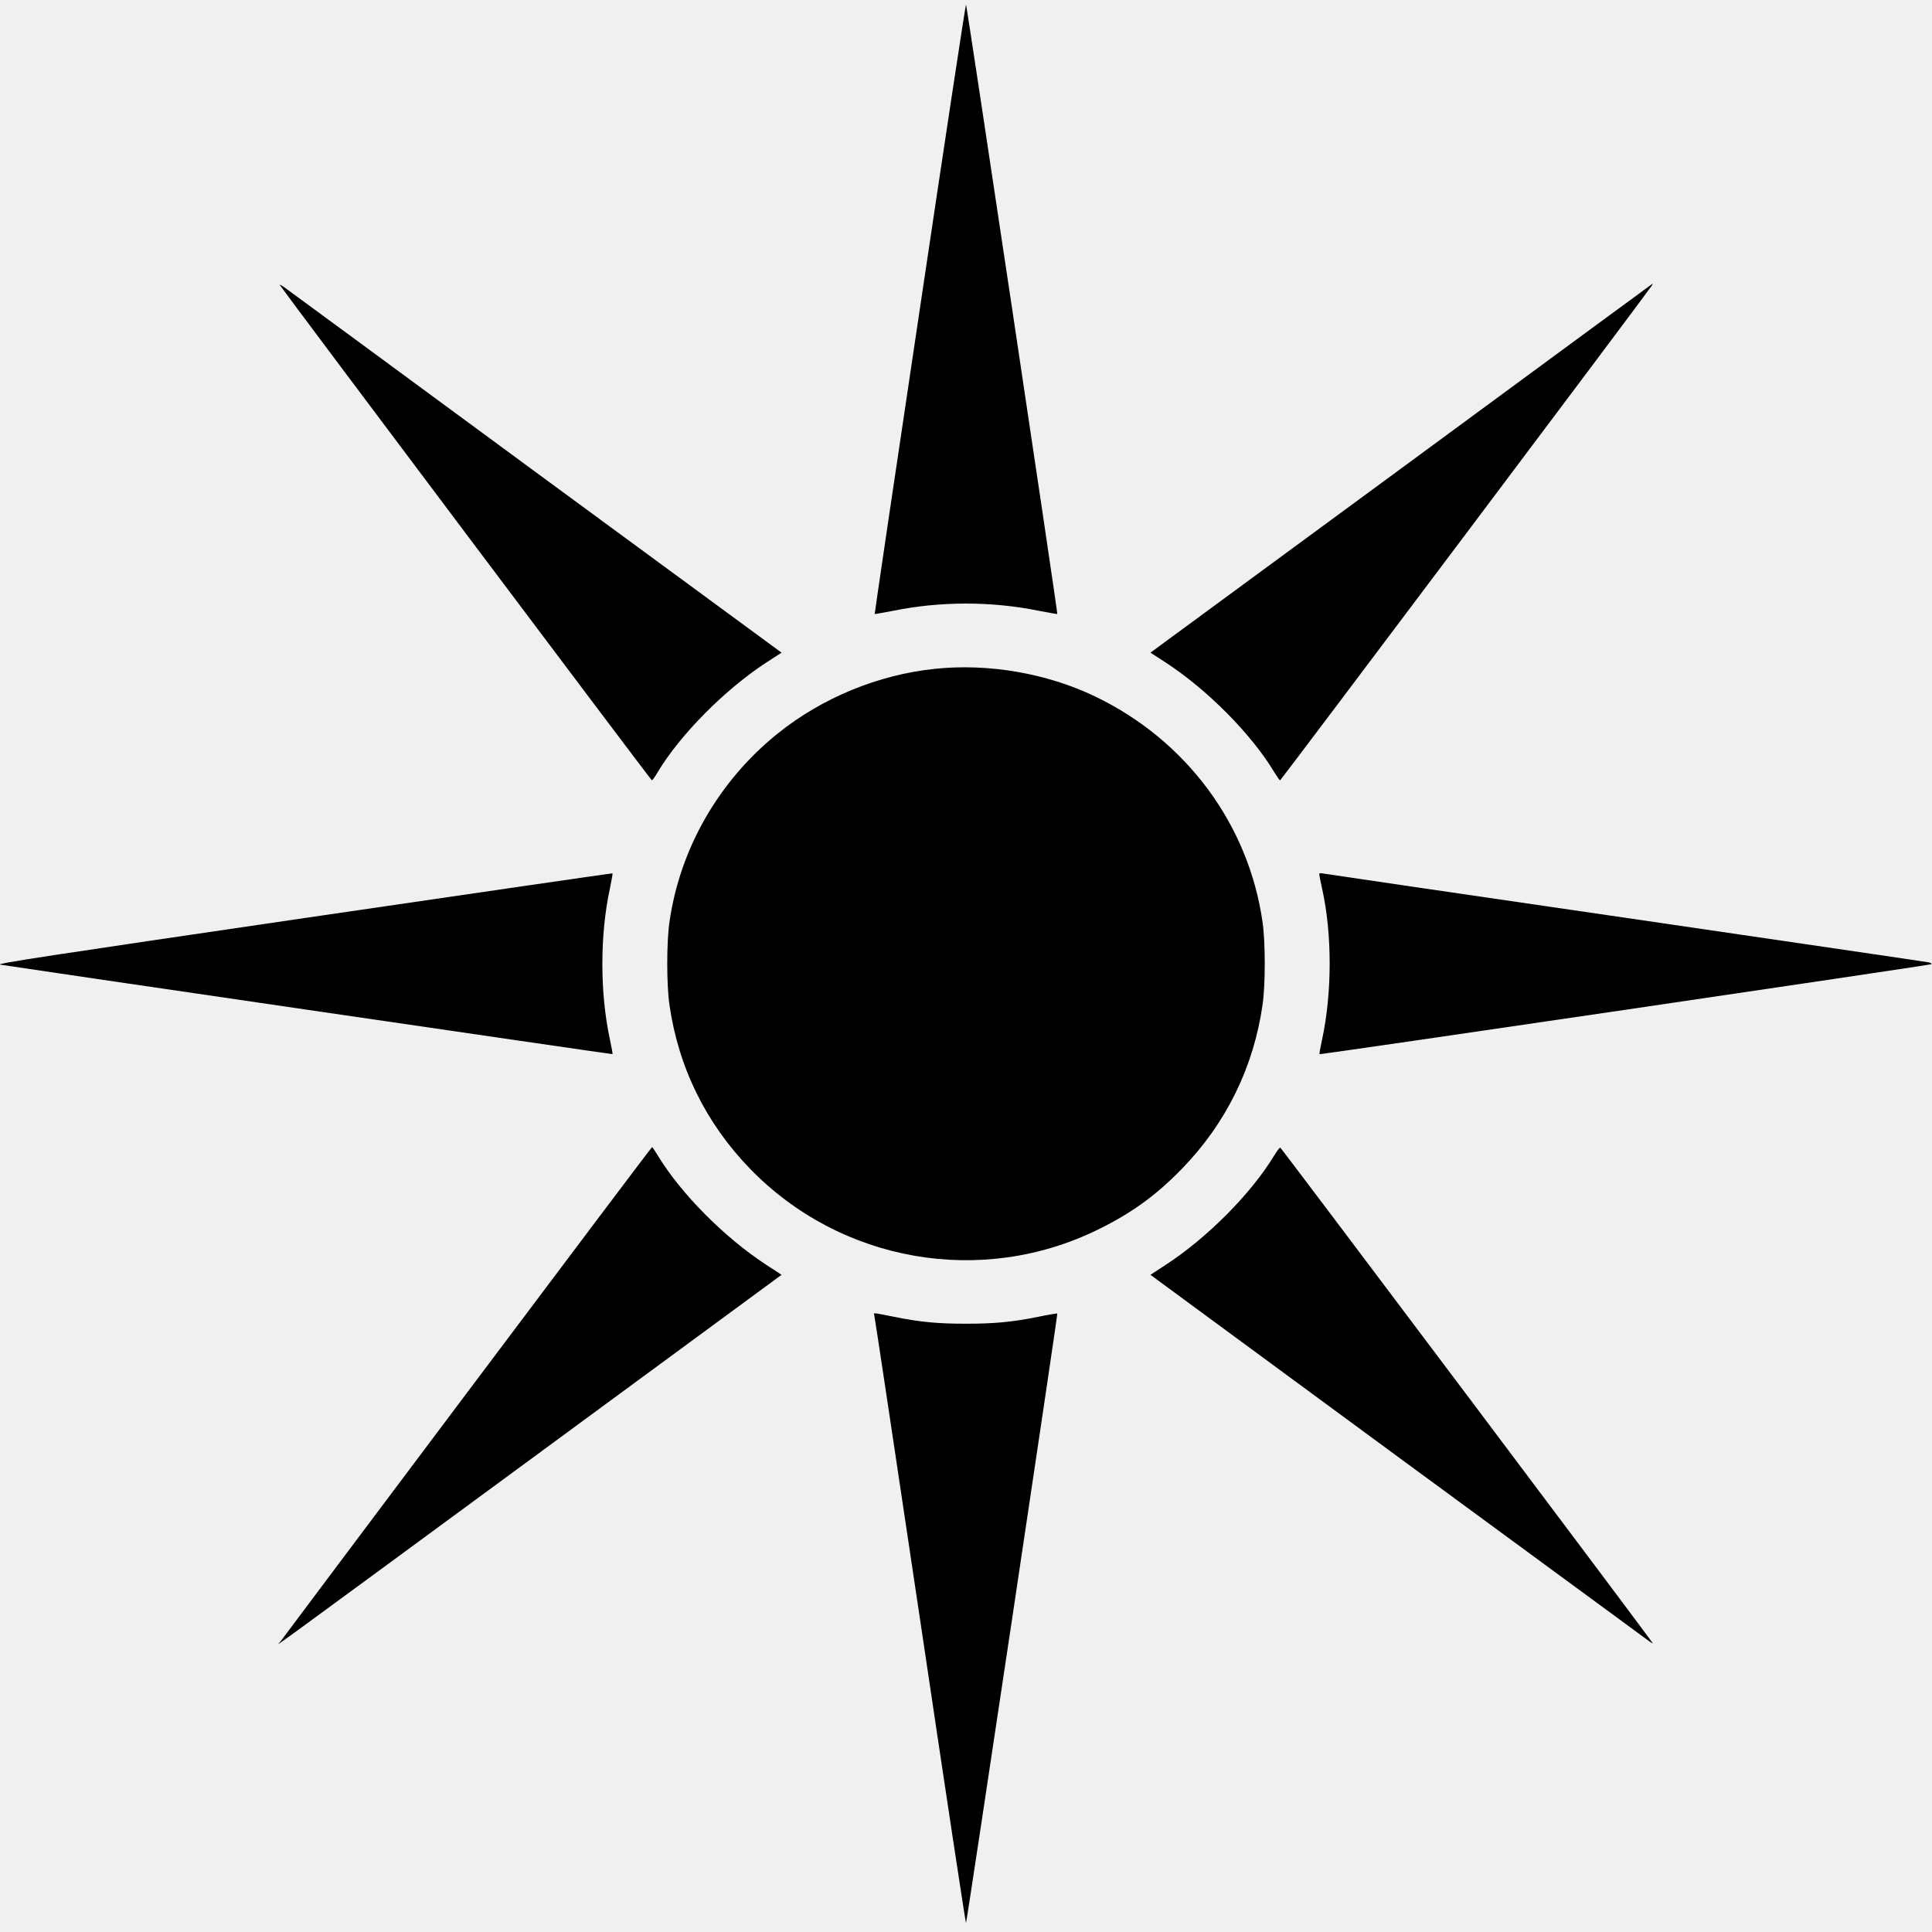
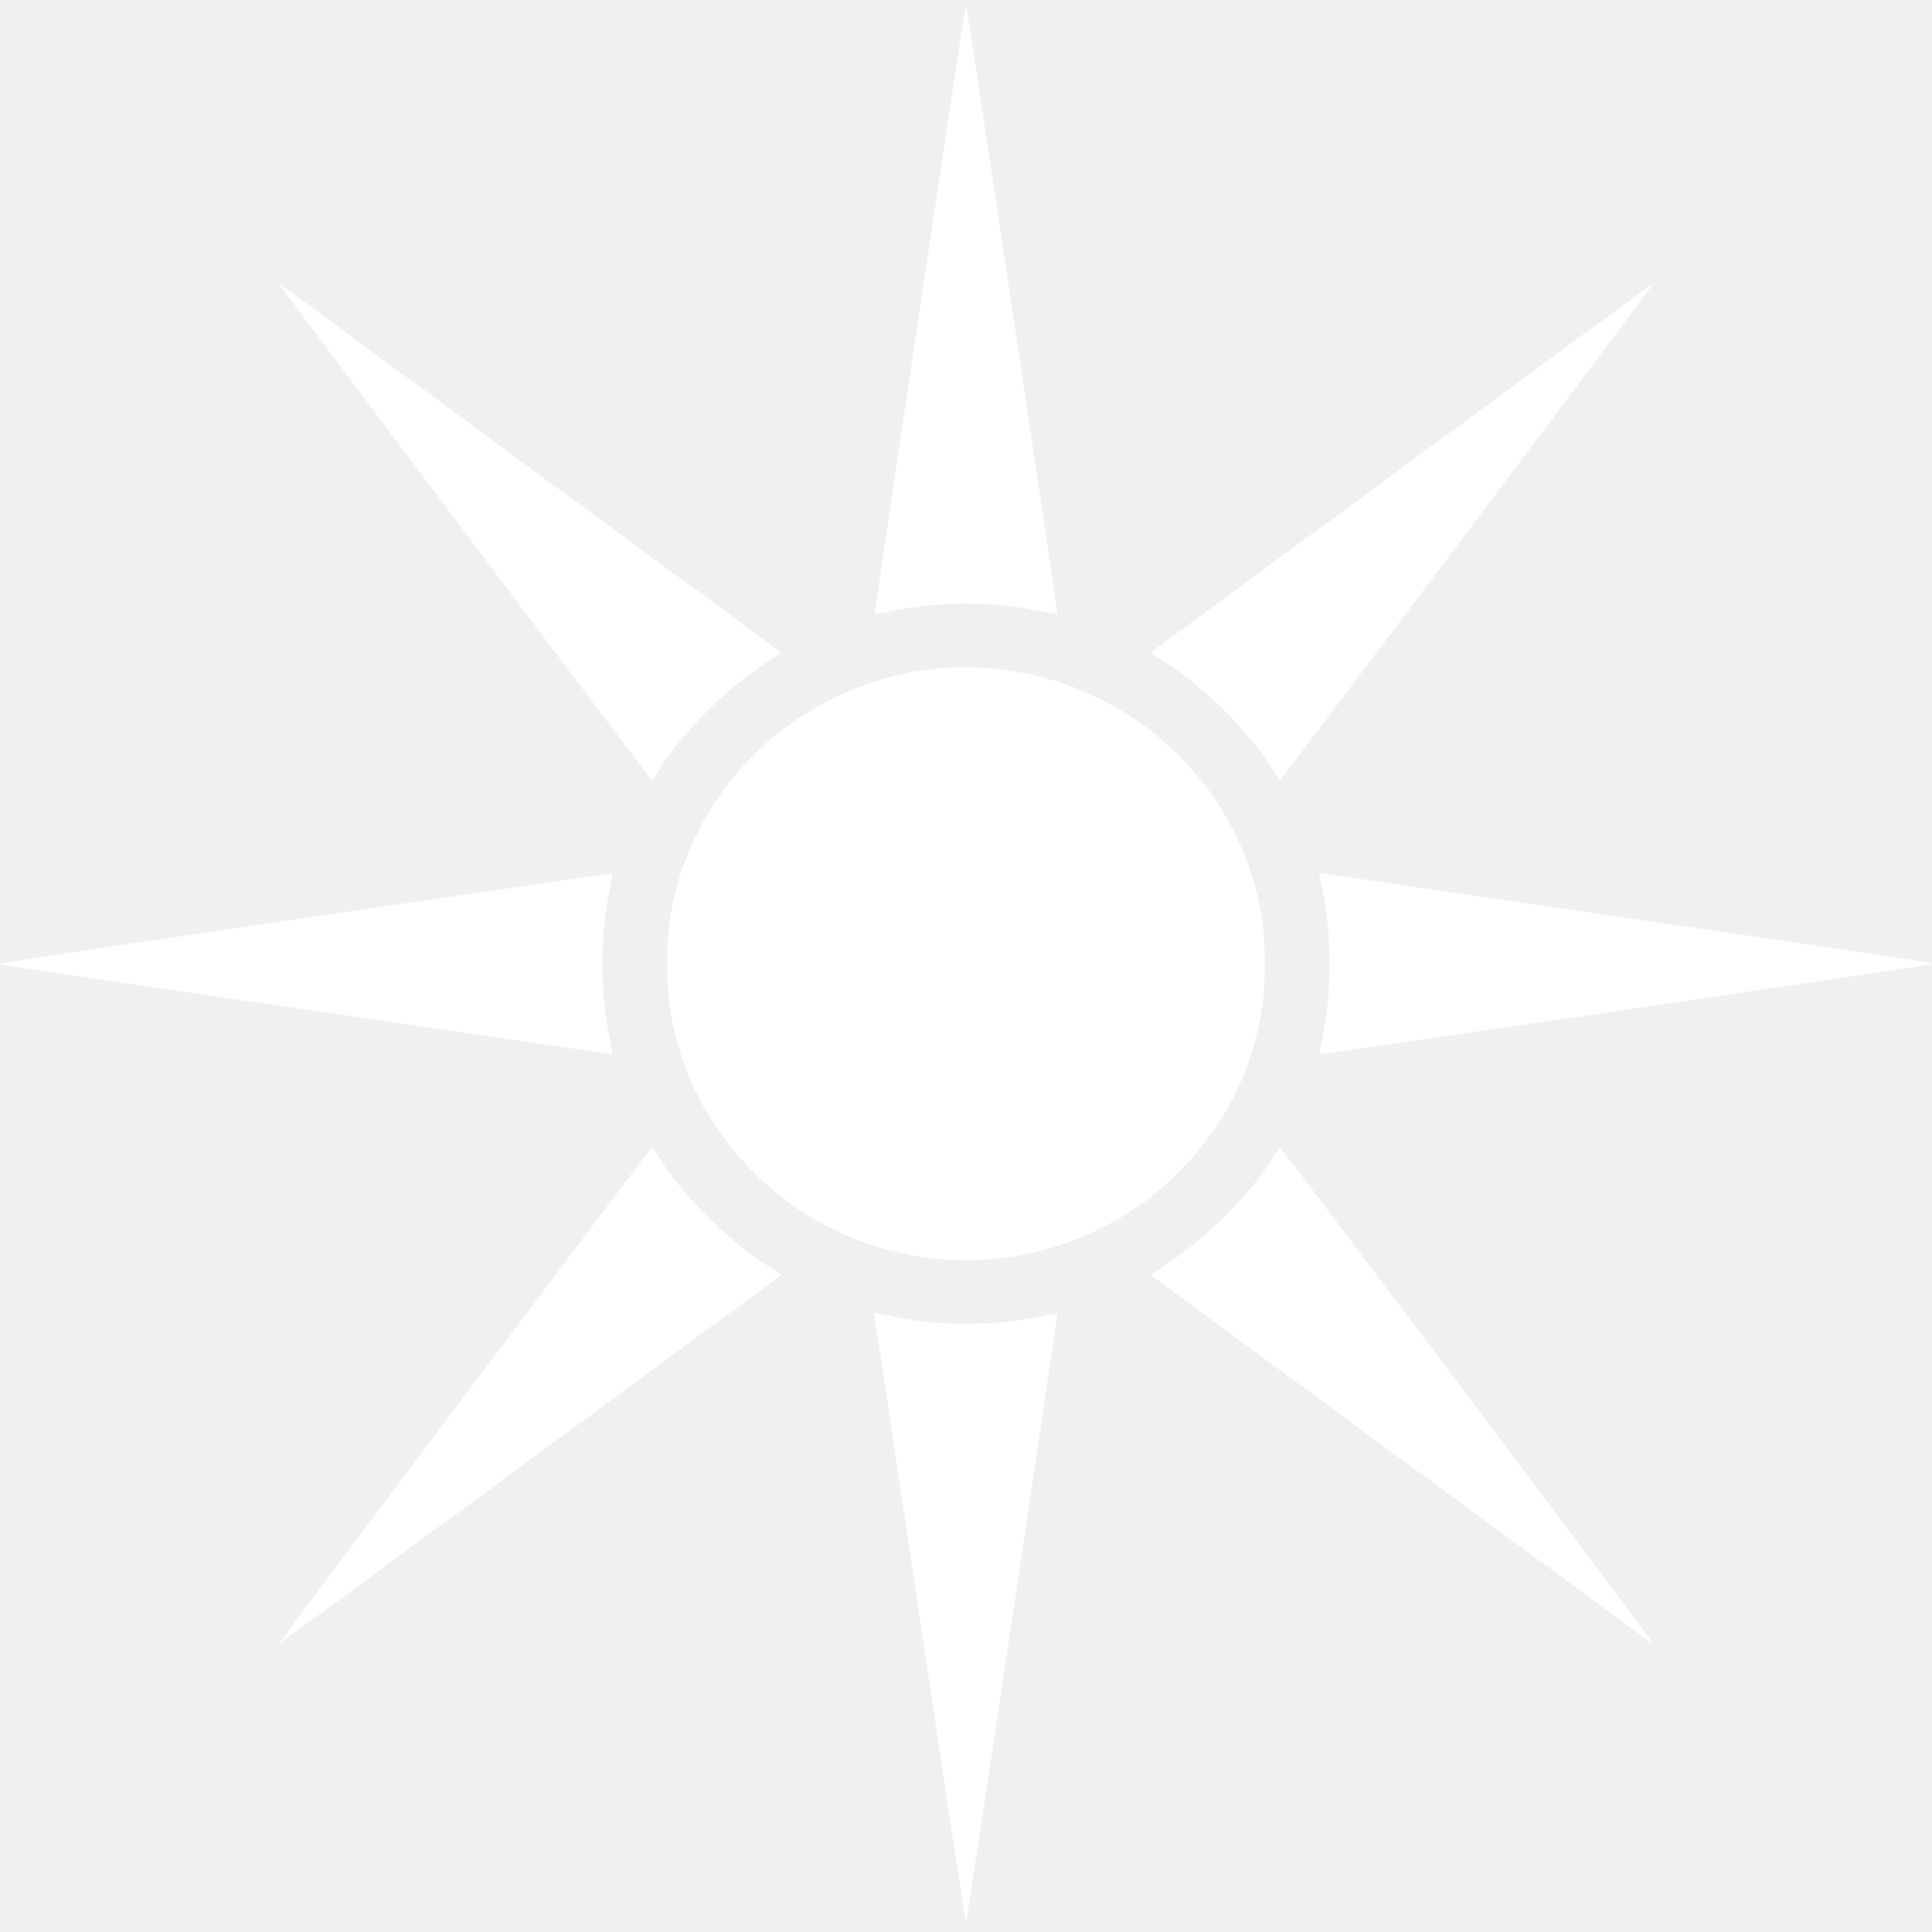
<svg xmlns="http://www.w3.org/2000/svg" version="1.0" width="20" height="20" viewBox="0 0 1280 1280" preserveAspectRatio="xMidYMid meet">
-   <g transform="translate(0,1280) scale(0.1,-0.1)" fill="#000000" stroke="none">
+   <g transform="translate(0,1280) scale(0.1,-0.1)" fill="#FFFFFF" stroke="none">
    <path d="M6094 10752 c-166 -1109 -300 -2018 -299 -2020 1 -1 58 9 126 22 311 63 647 63 958 0 68 -13 125 -23 126 -22 4 5 -600 4038 -605 4038 -3 0 -141 -908 -306 -2018z" />
    <path d="M1855 10910 c24 -39 2458 -3280 2464 -3280 3 0 22 25 40 57 148 246 443 544 717 723 l102 66 -1622 1191 c-891 656 -1641 1207 -1666 1225 -24 18 -40 26 -35 18z" />
    <path d="M9284 9697 l-1662 -1221 102 -66 c276 -180 570 -477 719 -727 18 -29 35 -53 38 -53 5 0 2440 3240 2463 3278 4 6 6 12 4 12 -2 -1 -751 -551 -1664 -1223z" />
    <path d="M6195 8369 c-377 -39 -750 -193 -1044 -430 -389 -313 -647 -762 -716 -1250 -19 -133 -19 -414 0 -544 59 -415 241 -786 534 -1088 601 -620 1533 -783 2306 -403 223 109 387 229 556 403 293 302 475 673 534 1088 19 130 19 411 0 544 -92 649 -506 1207 -1110 1497 -319 153 -705 220 -1060 183z" />
    <path d="M2033 6720 c-1732 -254 -2062 -304 -2032 -311 28 -6 4055 -595 4057 -593 2 1 -6 45 -17 96 -67 311 -67 694 0 1003 11 53 19 98 17 99 -2 1 -913 -131 -2025 -294z" />
    <path d="M8740 7009 c0 -5 9 -50 20 -100 66 -297 66 -687 -1 -997 -11 -51 -19 -95 -17 -96 6 -5 4047 590 4054 596 3 4 -4 9 -17 12 -13 3 -919 136 -2014 296 -1094 159 -1998 292 -2007 294 -10 2 -18 0 -18 -5z" />
    <path d="M3095 3574 c-671 -894 -1227 -1635 -1235 -1647 -19 -27 -232 -182 1672 1217 l1646 1210 -101 66 c-275 179 -566 472 -718 723 -19 31 -36 57 -39 57 -3 0 -554 -732 -1225 -1626z" />
    <path d="M8441 5143 c-152 -251 -443 -544 -718 -723 l-101 -66 1621 -1192 c892 -655 1641 -1205 1665 -1222 23 -18 42 -30 42 -27 0 8 -2461 3282 -2468 3284 -4 1 -22 -23 -41 -54z" />
    <path d="M5792 4088 c3 -7 139 -916 304 -2020 164 -1105 301 -2008 304 -2008 5 0 609 4033 605 4038 -1 1 -58 -8 -126 -22 -172 -35 -292 -46 -479 -46 -187 0 -307 11 -477 46 -143 28 -136 28 -131 12z" />
  </g>
</svg>
